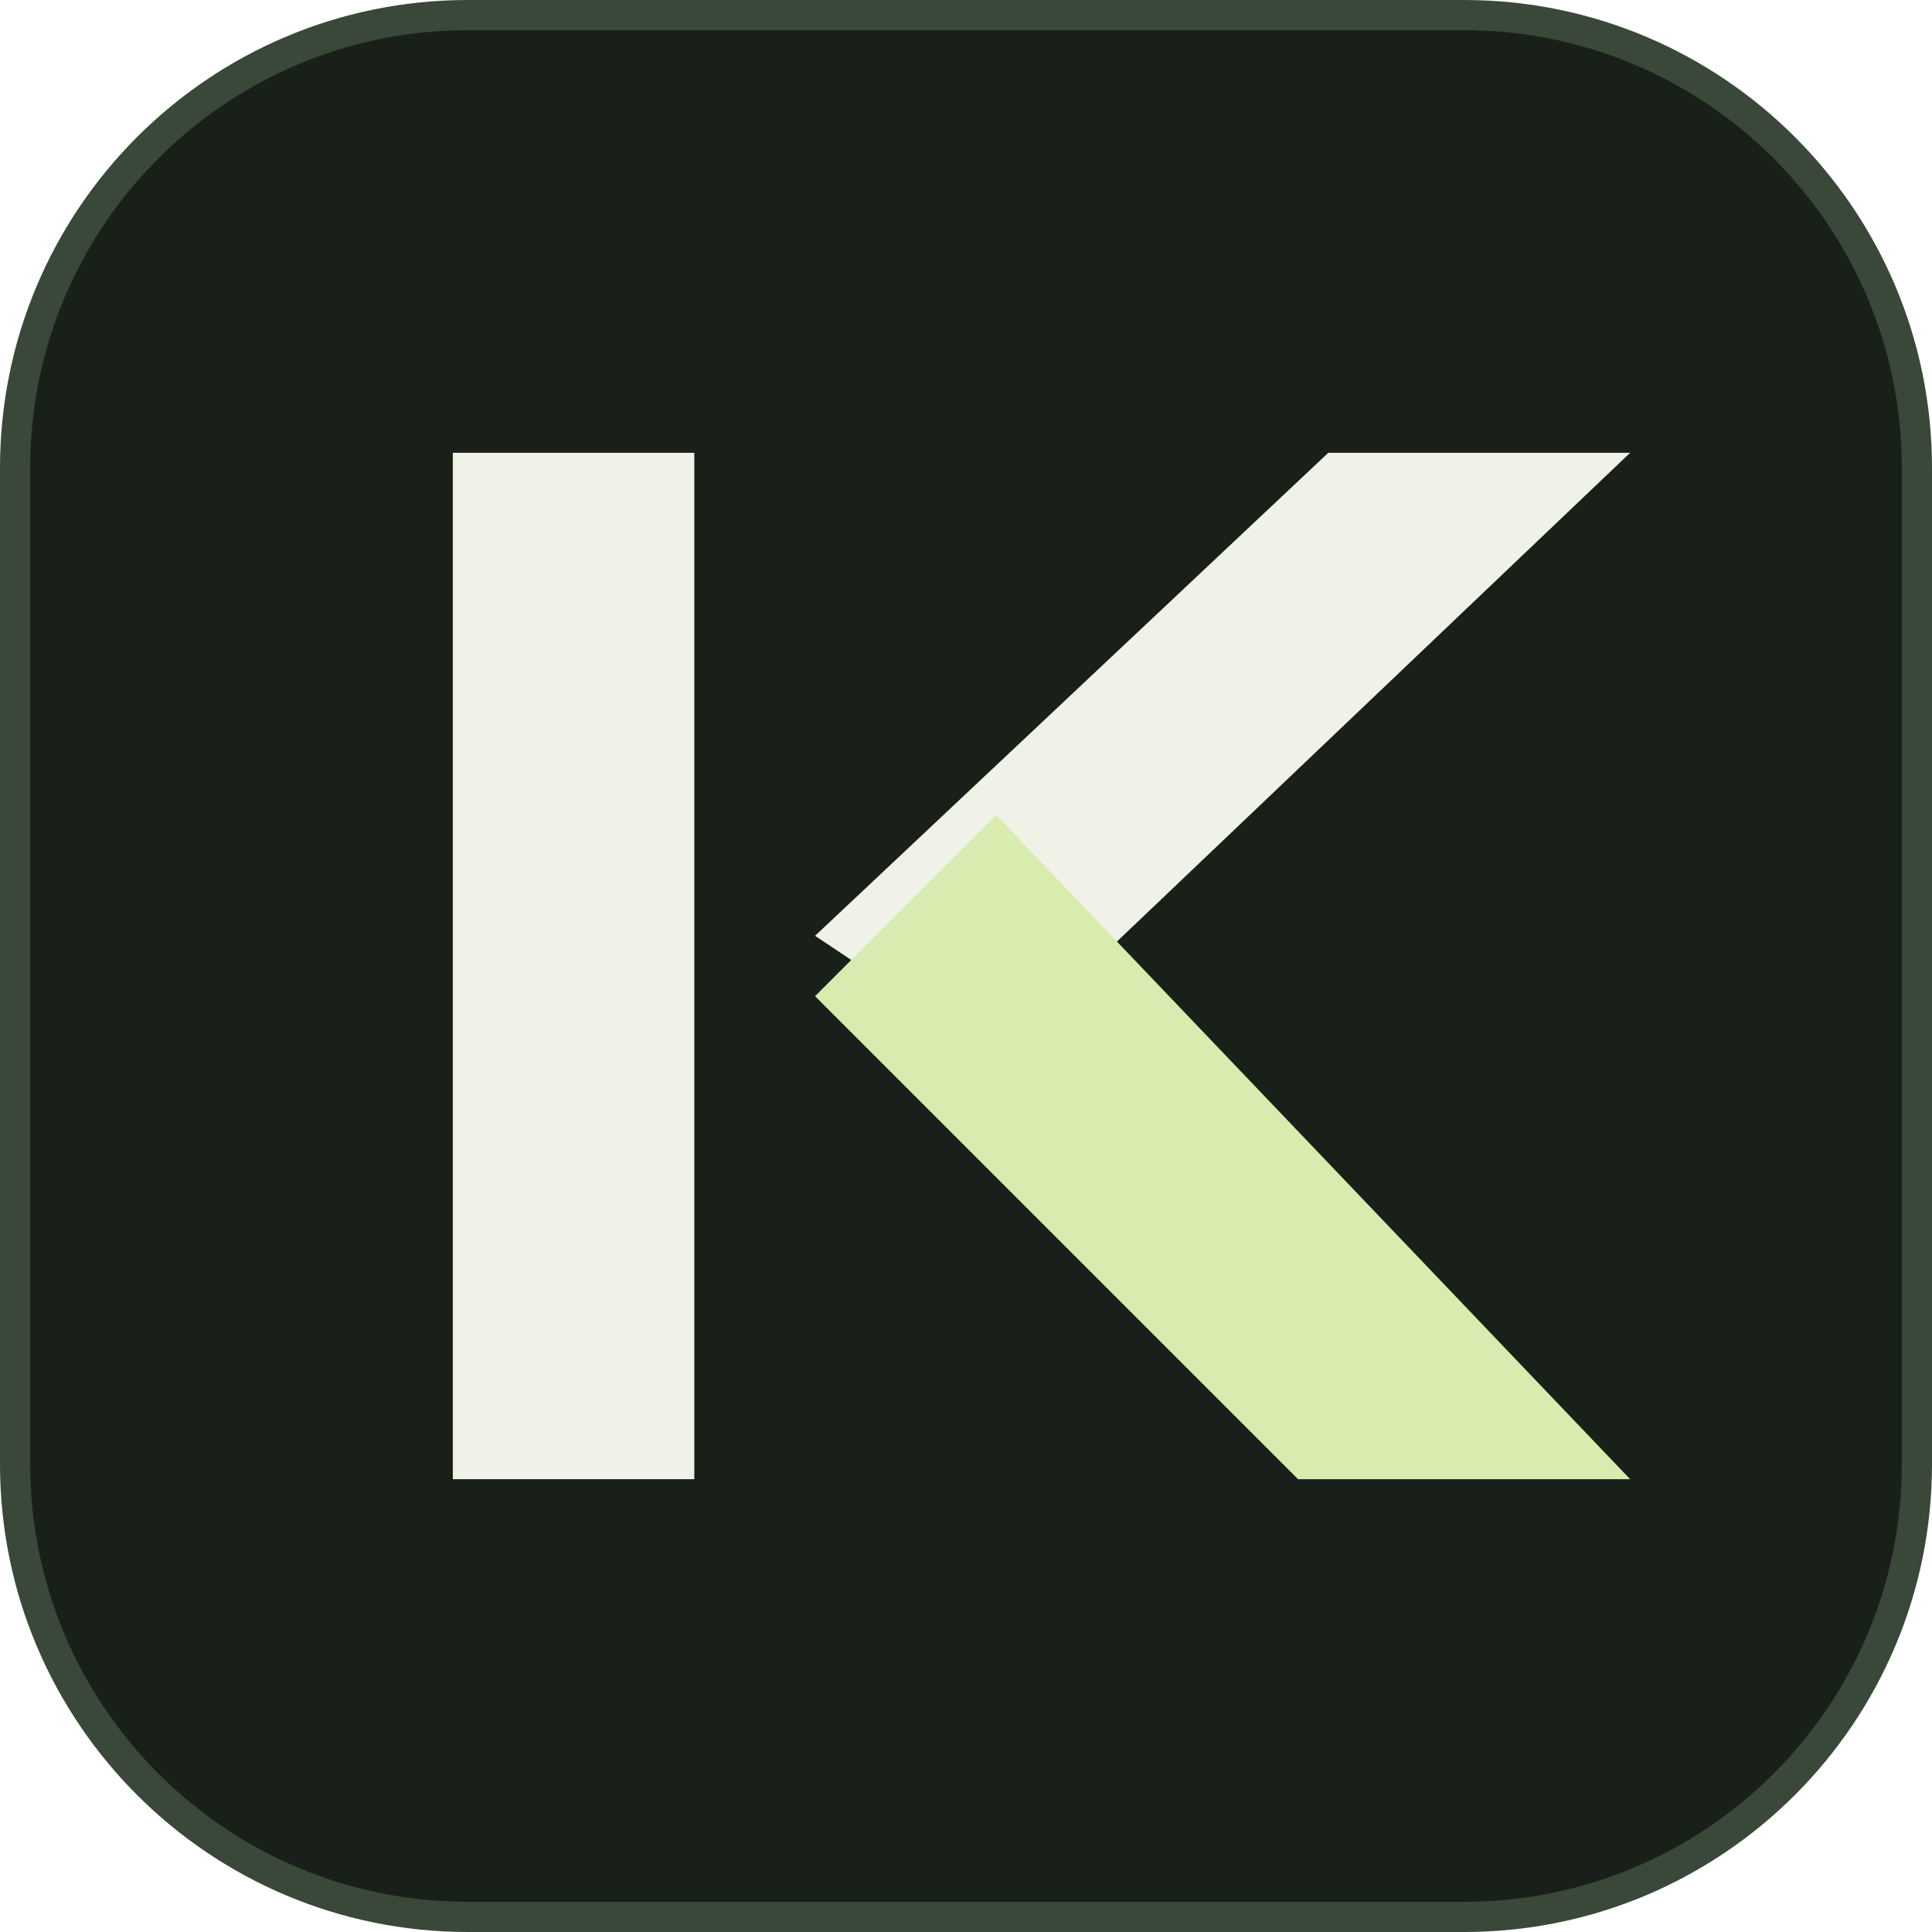
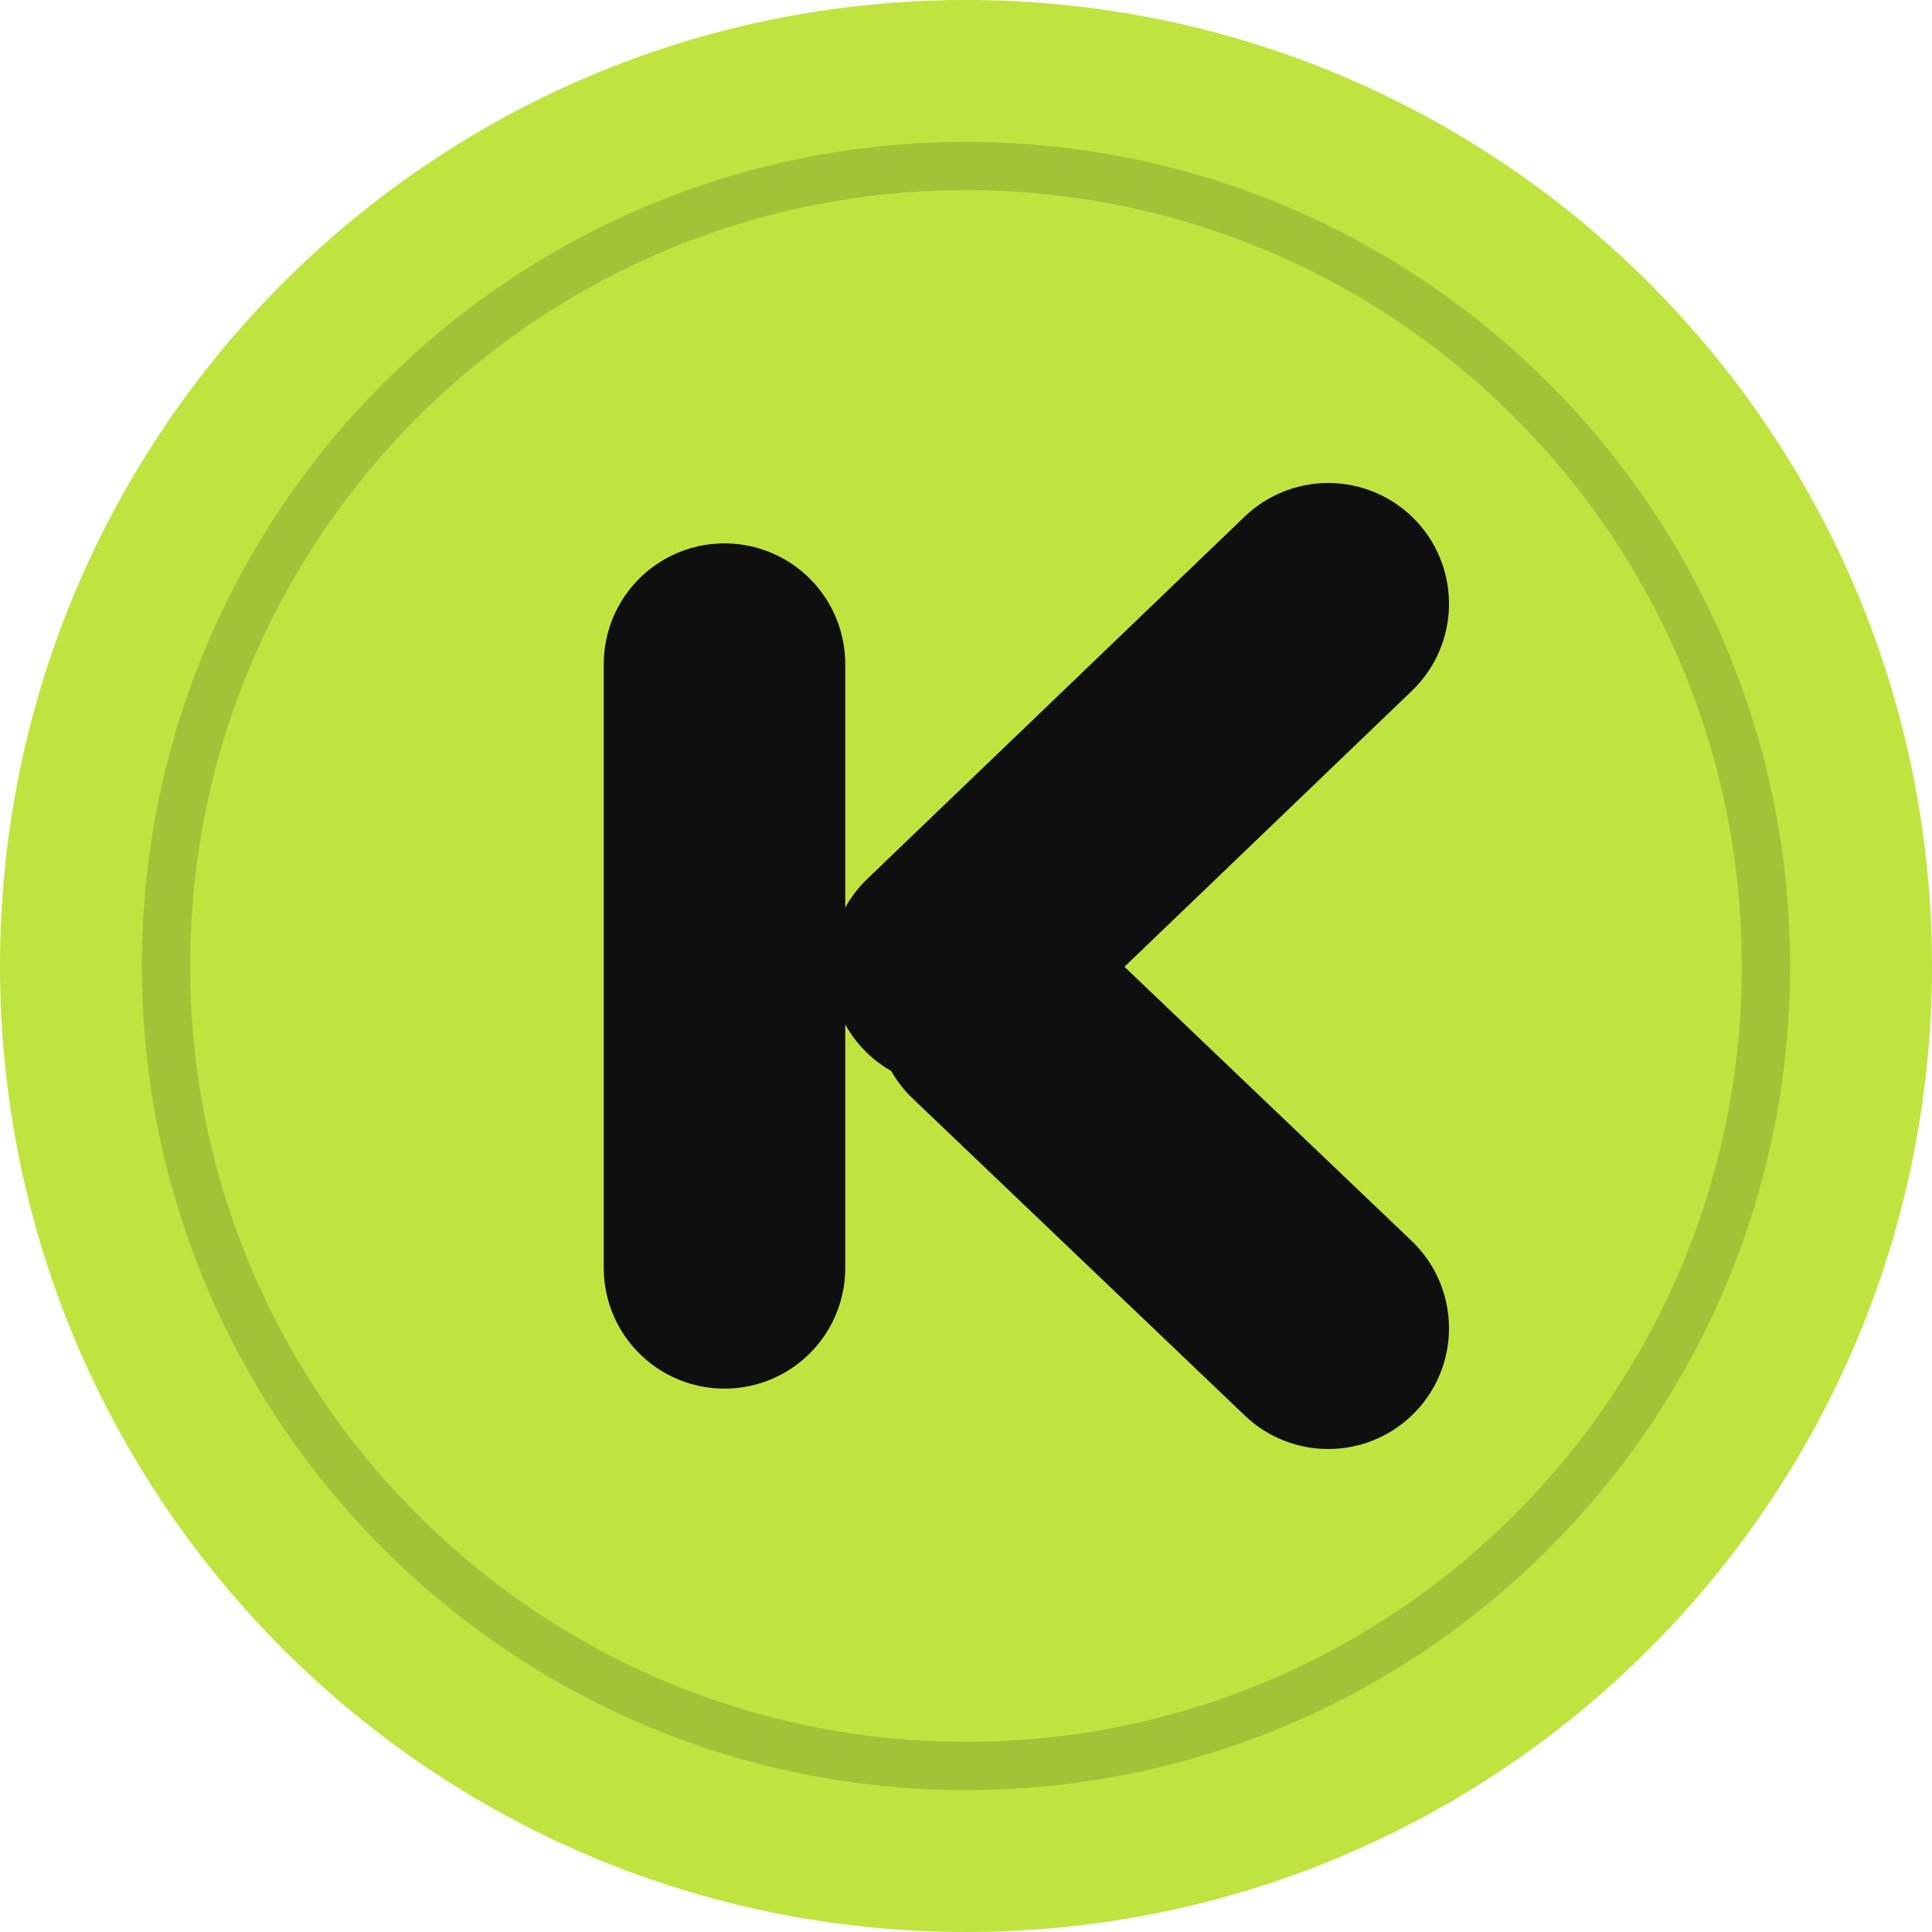
- <svg xmlns="http://www.w3.org/2000/svg" viewBox="0 0 64 64" role="img" aria-labelledby="title">
-   <rect x=".5" y=".5" width="63" height="63" rx="15" fill="#192019" stroke="#394838" />
-   <path fill="#F0F1E7" d="M15 15h8v34h-8zM27 31l17-16h10L33 35z" />
-   <path fill="#D9ECAF" d="M27 33l6-6 21 22H43z" />
+ <svg xmlns="http://www.w3.org/2000/svg" viewBox="0 0 64 64" role="img" aria-labelledby="t">
+   <circle cx="32" cy="32" r="32" fill="#C0E43F" />
+   <circle cx="32" cy="32" r="26.5" fill="none" stroke="#0F0F10" stroke-opacity=".16" stroke-width="1.6" />
+   <g fill="none" stroke="#0F0F10" stroke-width="8" stroke-linecap="round">
+     <path d="M24 22V42" />
+     <path d="M31.5 32L44 20" />
+     <path d="M33 33.5L44 44" />
+   </g>
</svg>
